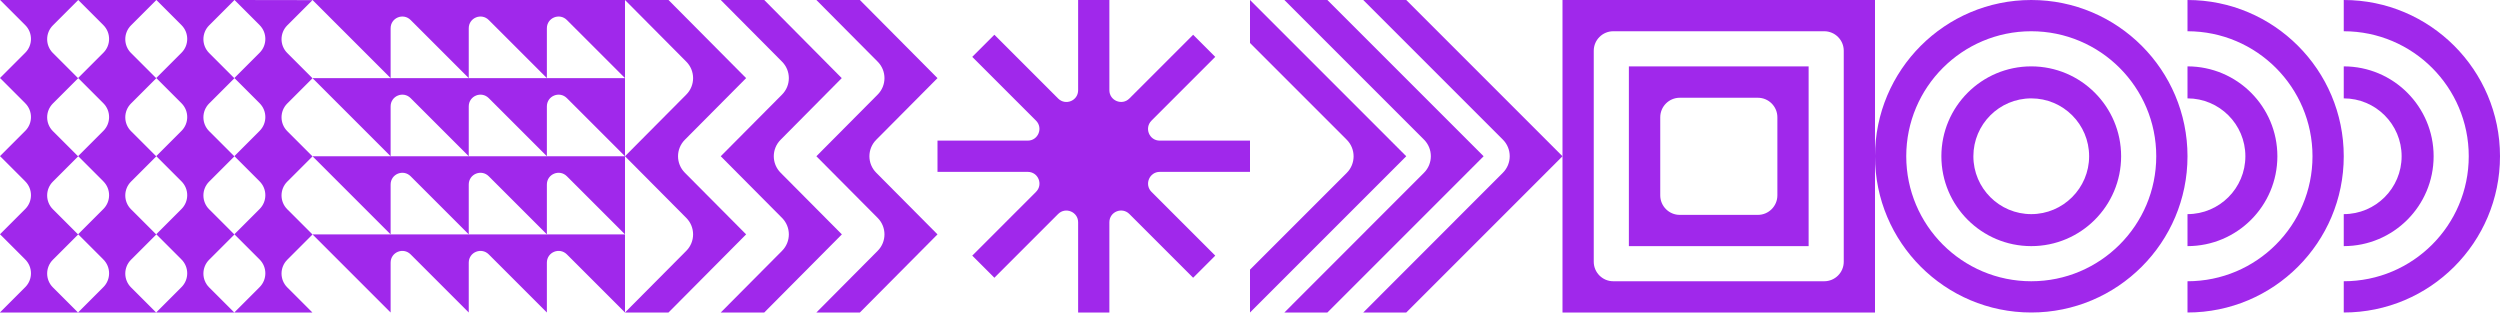
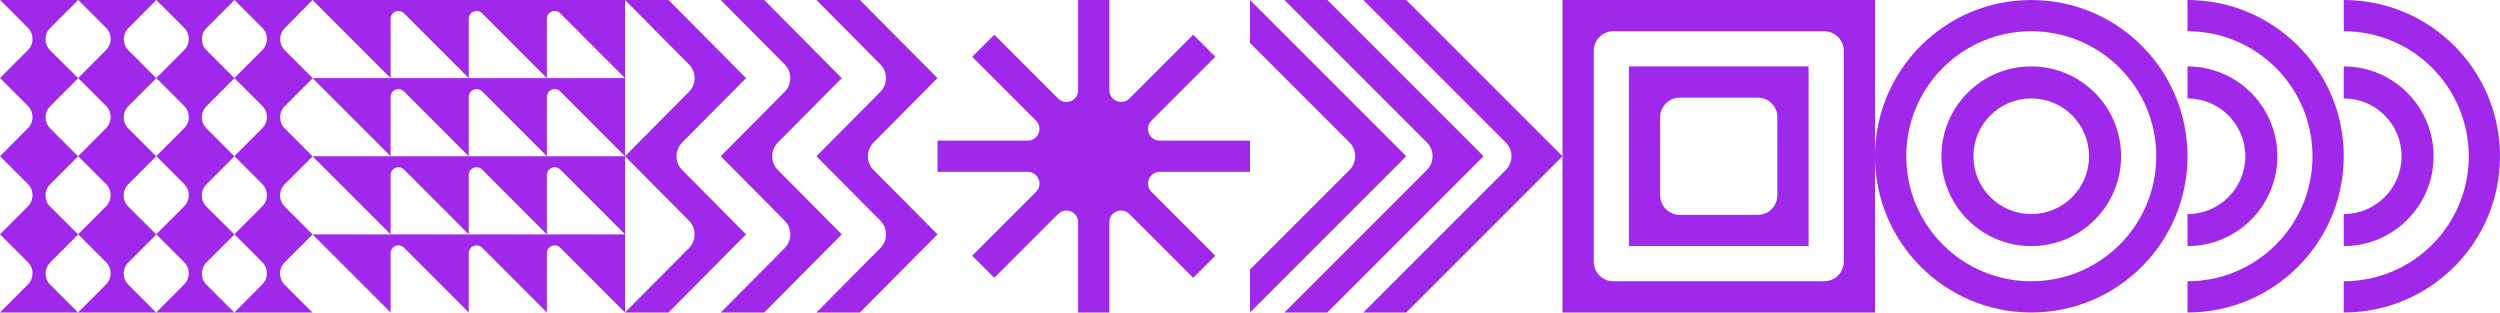
- <svg xmlns="http://www.w3.org/2000/svg" version="1.1" id="Layer_1" x="0px" y="0px" viewBox="0 0 2000 250" style="enable-background:new 0 0 2000 250;" xml:space="preserve">
+ <svg xmlns="http://www.w3.org/2000/svg" version="1.1" id="Layer_1" x="0px" y="0px" viewBox="0 0 3200 400" style="enable-background:new 0 0 3200 400;" xml:space="preserve">
  <style type="text/css">
	.st0{fill:#A028EB;}
</style>
  <g>
-     <path class="st0" d="M1000,112.5h-72.2c-8.4,0-12.5-10.1-6.6-16l51-51l-17.7-17.7l-51,51c-5.9,5.9-16,1.7-16-6.6V0h-25v72.2   c0,8.4-10.1,12.5-16,6.6l-51-51l-17.7,17.7l51,51c5.9,5.9,1.7,16-6.6,16H750v25h72.2c8.4,0,12.5,10.1,6.6,16l-51,51l17.7,17.7   l51-51c5.9-5.9,16-1.7,16,6.6V250h25v-72.2c0-8.4,10.1-12.5,16-6.6l51,51l17.7-17.7l-51-51c-5.9-5.9-1.7-16,6.6-16h72.2V112.5z" />
+     <path class="st0" d="M1600,180h-115.5c-13.4,0-20.1-16.2-10.6-25.6l81.7-81.7l-28.3-28.3l-81.7,81.7c-9.4,9.4-25.6,2.8-25.6-10.6V0   h-40v115.5c0,13.4-16.2,20.1-25.6,10.6l-81.7-81.7l-28.3,28.3l81.7,81.7c9.4,9.4,2.8,25.6-10.6,25.6H1200v40h115.5   c13.4,0,20.1,16.2,10.6,25.6l-81.7,81.7l28.3,28.3l81.7-81.7c9.4-9.4,25.6-2.8,25.6,10.6V400h40V284.5c0-13.4,16.2-20.1,25.6-10.6   l81.7,81.7l28.3-28.3l-81.7-81.7c-9.4-9.4-2.8-25.6,10.6-25.6H1600V180z" />
  </g>
  <g>
    <g>
-       <g>
-         <path class="st0" d="M750,62.5L687.9,0h-34.8l49,49.3c7.3,7.3,7.3,19.1,0,26.4l-49,49.3l49,49.3c7.3,7.3,7.3,19.1,0,26.4     l-49,49.3h34.8l62.1-62.5l-49-49.3c-7.3-7.3-7.3-19.1,0-26.4L750,62.5z" />
-       </g>
-       <g>
-         <path class="st0" d="M673.4,62.5L611.4,0h-34.8l49,49.3c7.3,7.3,7.3,19.1,0,26.4l-49,49.3l49,49.3c7.3,7.3,7.3,19.1,0,26.4     l-49,49.3h34.8l62.1-62.5l-49-49.3c-7.3-7.3-7.3-19.1,0-26.4L673.4,62.5z" />
-       </g>
-       <g>
-         <path class="st0" d="M596.9,62.5L534.8,0H500l49,49.3c7.3,7.3,7.3,19.1,0,26.4L500,125l49,49.3c7.3,7.3,7.3,19.1,0,26.4L500,250     h34.8l62.1-62.5l-49-49.3c-7.3-7.3-7.3-19.1,0-26.4L596.9,62.5z" />
-       </g>
+       <path class="st0" d="M1200,100L1100.7,0H1045l81.8,82.4c9.7,9.7,9.7,25.5,0,35.2L1045,200l81.8,82.4c9.7,9.7,9.7,25.5,0,35.2    L1045,400h55.7l99.3-100l-81.8-82.4c-9.7-9.7-9.7-25.5,0-35.2L1200,100z" />
+     </g>
+     <g>
+       <path class="st0" d="M1077.5,100L978.2,0h-55.7l81.8,82.4c9.7,9.7,9.7,25.5,0,35.2L922.5,200l81.8,82.4c9.7,9.7,9.7,25.5,0,35.2    L922.5,400h55.7l99.3-100l-81.8-82.4c-9.7-9.7-9.7-25.5,0-35.2L1077.5,100z" />
+     </g>
+     <g>
+       <path class="st0" d="M955,100L855.7,0H800l81.8,82.4c9.7,9.7,9.7,25.5,0,35.2L800,200l81.8,82.4c9.7,9.7,9.7,25.5,0,35.2L800,400    h55.7L955,300l-81.8-82.4c-9.7-9.7-9.7-25.5,0-35.2L955,100z" />
    </g>
  </g>
  <g>
    <g>
-       <path class="st0" d="M250,0l62.5,62.5V22.6c0-8.4,10.1-12.5,16-6.6L375,62.5V22.6c0-8.4,10.1-12.5,16-6.6l46.5,46.5V22.6    c0-8.4,10.1-12.5,16-6.6L500,62.5V0H250z" />
+       <path class="st0" d="M400,0l100,100V24.1c0-8.9,10.8-13.4,17.1-7.1L600,100V24.1c0-8.9,10.8-13.4,17.1-7.1L700,100V24.1    c0-8.9,10.8-13.4,17.1-7.1L800,100V0H400z" />
+       <path class="st0" d="M400,100l100,100v-75.9c0-8.9,10.8-13.4,17.1-7.1L600,200v-75.9c0-8.9,10.8-13.4,17.1-7.1L700,200v-75.9    c0-8.9,10.8-13.4,17.1-7.1L800,200V100H400z" />
    </g>
    <g>
-       <path class="st0" d="M250,62.5l62.5,62.5V85.1c0-8.4,10.1-12.5,16-6.6L375,125V85.1c0-8.4,10.1-12.5,16-6.6l46.5,46.5V85.1    c0-8.4,10.1-12.5,16-6.6L500,125V62.5H250z" />
-     </g>
-     <g>
-       <path class="st0" d="M250,125l62.5,62.5v-39.9c0-8.4,10.1-12.5,16-6.6l46.5,46.5v-39.9c0-8.4,10.1-12.5,16-6.6l46.5,46.5v-39.9    c0-8.4,10.1-12.5,16-6.6l46.5,46.5V125H250z" />
-     </g>
-     <g>
-       <path class="st0" d="M250,187.5l62.5,62.5v-39.9c0-8.4,10.1-12.5,16-6.6L375,250v-39.9c0-8.4,10.1-12.5,16-6.6l46.5,46.5v-39.9    c0-8.4,10.1-12.5,16-6.6L500,250v-62.5H250z" />
+       <path class="st0" d="M400,200l100,100v-75.9c0-8.9,10.8-13.4,17.1-7.1L600,300v-75.9c0-8.9,10.8-13.4,17.1-7.1L700,300v-75.9    c0-8.9,10.8-13.4,17.1-7.1L800,300V200H400z" />
+       <path class="st0" d="M400,300l100,100v-75.9c0-8.9,10.8-13.4,17.1-7.1L600,400v-75.9c0-8.9,10.8-13.4,17.1-7.1L700,400v-75.9    c0-8.9,10.8-13.4,17.1-7.1L800,400V300H400z" />
    </g>
  </g>
  <g>
    <g>
      <g>
-         <path class="st0" d="M1250,0v250h250V0H1250z M1459.4,225h-168.8c-8.6,0-15.6-7-15.6-15.6V40.6c0-8.6,7-15.6,15.6-15.6h168.8     c8.6,0,15.6,7,15.6,15.6v168.8C1475,218,1468,225,1459.4,225z" />
+         <path class="st0" d="M2000,0v400h400V0H2000z M2335,360h-270c-13.8,0-25-11.2-25-25V65c0-13.8,11.2-25,25-25h270     c13.8,0,25,11.2,25,25v270C2360,348.8,2348.8,360,2335,360z" />
      </g>
    </g>
-     <path class="st0" d="M1303.1,53.1v143.8h143.8V53.1H1303.1z M1406.3,171.9h-62.5c-8.6,0-15.6-7-15.6-15.6V93.8   c0-8.6,7-15.6,15.6-15.6h62.5c8.6,0,15.6,7,15.6,15.6v62.5C1421.9,164.9,1414.9,171.9,1406.3,171.9z" />
+     <g>
+       <path class="st0" d="M2085,85v230h230V85H2085z M2250,275h-100c-13.8,0-25-11.2-25-25V150c0-13.8,11.2-25,25-25h100    c13.8,0,25,11.2,25,25v100C2275,263.8,2263.8,275,2250,275z" />
+     </g>
  </g>
  <g>
    <g>
      <g>
-         <path class="st0" d="M1625,0L1625,0c-69,0-125,56-125,125v0c0,69,56,125,125,125h0c69,0,125-56,125-125v0C1750,56,1694,0,1625,0z      M1725,125c0,55.2-44.8,100-100,100h0c-55.2,0-100-44.8-100-100v0c0-55.2,44.8-100,100-100h0C1680.2,25,1725,69.8,1725,125     L1725,125z" />
+         <path class="st0" d="M2600,0L2600,0c-110.5,0-200,89.5-200,200v0c0,110.5,89.5,200,200,200h0c110.5,0,200-89.5,200-200v0     C2800,89.5,2710.5,0,2600,0z M2760,200c0,88.4-71.6,160-160,160h0c-88.4,0-160-71.6-160-160v0c0-88.4,71.6-160,160-160h0     C2688.4,40,2760,111.6,2760,200L2760,200z" />
      </g>
    </g>
-     <path class="st0" d="M1625,53.1c-39.7,0-71.9,32.2-71.9,71.9s32.2,71.9,71.9,71.9s71.9-32.2,71.9-71.9S1664.7,53.1,1625,53.1z    M1625,171.3c-25.5,0-46.3-20.7-46.3-46.3c0-25.5,20.7-46.3,46.3-46.3s46.3,20.7,46.3,46.3C1671.3,150.5,1650.5,171.3,1625,171.3z" />
+     <g>
+       <path class="st0" d="M2600,85c-63.5,0-115,51.5-115,115s51.5,115,115,115s115-51.5,115-115S2663.5,85,2600,85z M2600,274    c-40.9,0-74-33.1-74-74c0-40.9,33.1-74,74-74s74,33.1,74,74C2674,240.9,2640.9,274,2600,274z" />
+     </g>
  </g>
  <g>
    <g>
      <g>
-         <path class="st0" d="M1875,0L1875,0l0,25h0c55.2,0,100,44.8,100,100v0c0,55.2-44.8,100-100,100h0v25h0c69,0,125-56,125-125v0     C2000,56,1944,0,1875,0z" />
+         <path class="st0" d="M3000,0L3000,0l0,40h0c88.4,0,160,71.6,160,160v0c0,88.4-71.6,160-160,160h0v40h0c110.5,0,200-89.5,200-200     v0C3200,89.5,3110.5,0,3000,0z" />
      </g>
-       <path class="st0" d="M1946.9,125c0-39.7-32.2-71.9-71.9-71.9v25.6c25.5,0,46.3,20.7,46.3,46.3c0,25.5-20.7,46.3-46.3,46.3v25.6    C1914.7,196.9,1946.9,164.7,1946.9,125z" />
+       <g>
+         <path class="st0" d="M3115,200c0-63.5-51.5-115-115-115v41c40.9,0,74,33.1,74,74c0,40.9-33.1,74-74,74v41     C3063.5,315,3115,263.5,3115,200z" />
+       </g>
    </g>
    <g>
      <g>
-         <path class="st0" d="M1750,0L1750,0l0,25h0c55.2,0,100,44.8,100,100v0c0,55.2-44.8,100-100,100h0v25h0c69,0,125-56,125-125v0     C1875,56,1819,0,1750,0z" />
+         <path class="st0" d="M2800,0L2800,0l0,40h0c88.4,0,160,71.6,160,160v0c0,88.4-71.6,160-160,160h0v40h0c110.5,0,200-89.5,200-200     v0C3000,89.5,2910.5,0,2800,0z" />
      </g>
-       <path class="st0" d="M1821.9,125c0-39.7-32.2-71.9-71.9-71.9v25.6c25.5,0,46.3,20.7,46.3,46.3c0,25.5-20.7,46.3-46.3,46.3v25.6    C1789.7,196.9,1821.9,164.7,1821.9,125z" />
+       <g>
+         <path class="st0" d="M2915,200c0-63.5-51.5-115-115-115v41c40.9,0,74,33.1,74,74c0,40.9-33.1,74-74,74v41     C2863.5,315,2915,263.5,2915,200z" />
+       </g>
    </g>
  </g>
  <g>
-     <path class="st0" d="M250,0.1L250,0.1L187.6,0l20.1,20.1c6.1,6.1,6.1,16,0,22.1l-20.2,20.2v0.1h0.1l20.1,20.1   c6.1,6.1,6.1,16,0,22.1l-20.2,20.2v0.1h0.1l20.1,20.1c6.1,6.1,6.1,16,0,22.1l-20.2,20.2v0.1h0.1l20.1,20.1c6.1,6.1,6.1,16,0,22.1   l-20.2,20.2v0.1h62.4l-20.1-20.1c-6.1-6.1-6.1-16,0-22.1l20.2-20.2v-0.1h-0.1l-20.1-20.1c-6.1-6.1-6.1-16,0-22.1l20.2-20.2V125   h-0.1l-20.1-20.1c-6.1-6.1-6.1-16,0-22.1L250,62.6v-0.1h-0.1l-20.1-20.1c-6.1-6.1-6.1-16,0-22.1L250,0.1z" />
-     <path class="st0" d="M42.3,167.4c-6.1-6.1-6.1-16,0-22.1l20.2-20.2V125h-0.1l-20.1-20.1c-6.1-6.1-6.1-16,0-22.1l20.2-20.2v-0.1   h-0.1L42.3,42.4c-6.1-6.1-6.1-16,0-22.1L62.5,0.1V0H0.1l20.1,20.1c6.1,6.1,6.1,16,0,22.1L0,62.4v0.1h0.1l20.1,20.1   c6.1,6.1,6.1,16,0,22.1L0,124.9v0.1h0.1l20.1,20.1c6.1,6.1,6.1,16,0,22.1L0,187.4v0.1h0.1l20.1,20.1c6.1,6.1,6.1,16,0,22.1L0,249.9   v0.1h62.4l-20.1-20.1c-6.1-6.1-6.1-16,0-22.1l20.2-20.2v-0.1h-0.1L42.3,167.4z" />
-     <path class="st0" d="M104.8,167.4c-6.1-6.1-6.1-16,0-22.1l20.2-20.2V125h-0.1l-20.1-20.1c-6.1-6.1-6.1-16,0-22.1L125,62.6v-0.1   h-0.1l-20.1-20.1c-6.1-6.1-6.1-16,0-22.1L125,0.1V0H62.6l20.1,20.1c6.1,6.1,6.1,16,0,22.1L62.5,62.4v0.1h0.1l20.1,20.1   c6.1,6.1,6.1,16,0,22.1l-20.2,20.2v0.1h0.1l20.1,20.1c6.1,6.1,6.1,16,0,22.1l-20.2,20.2v0.1h0.1l20.1,20.1c6.1,6.1,6.1,16,0,22.1   l-20.2,20.2v0.1h62.4l-20.1-20.1c-6.1-6.1-6.1-16,0-22.1l20.2-20.2v-0.1h-0.1L104.8,167.4z" />
-     <path class="st0" d="M167.3,167.4c-6.1-6.1-6.1-16,0-22.1l20.2-20.2V125h-0.1l-20.1-20.1c-6.1-6.1-6.1-16,0-22.1l20.2-20.2v-0.1   h-0.1l-20.1-20.1c-6.1-6.1-6.1-16,0-22.1l20.2-20.2V0h-62.4l20.1,20.1c6.1,6.1,6.1,16,0,22.1L125,62.4v0.1h0.1l20.1,20.1   c6.1,6.1,6.1,16,0,22.1L125,124.9v0.1h0.1l20.1,20.1c6.1,6.1,6.1,16,0,22.1L125,187.4v0.1h0.1l20.1,20.1c6.1,6.1,6.1,16,0,22.1   L125,249.9v0.1h62.4l-20.1-20.1c-6.1-6.1-6.1-16,0-22.1l20.2-20.2v-0.1h-0.1L167.3,167.4z" />
+     <path class="st0" d="M400,0.1V0h-99.9l35.7,35.7c7.8,7.8,7.8,20.5,0,28.3L300,99.9v0.1h0.1l35.7,35.7c7.8,7.8,7.8,20.5,0,28.3   L300,199.9v0.1h0.1l35.7,35.7c7.8,7.8,7.8,20.5,0,28.3L300,299.9v0.1h0.1l35.7,35.7c7.8,7.8,7.8,20.5,0,28.3L300,399.9v0.1h99.9   l-35.7-35.7c-7.8-7.8-7.8-20.5,0-28.3l35.9-35.9V300h-0.1l-35.7-35.7c-7.8-7.8-7.8-20.5,0-28.3l35.9-35.9V200h-0.1l-35.7-35.7   c-7.8-7.8-7.8-20.5,0-28.3l35.9-35.9V100h-0.1l-35.7-35.7c-7.8-7.8-7.8-20.5,0-28.3L400,0.1z" />
+     <path class="st0" d="M64.1,264.3c-7.8-7.8-7.8-20.5,0-28.3l35.9-35.9V200h-0.1l-35.7-35.7c-7.8-7.8-7.8-20.5,0-28.3l35.9-35.9V100   h-0.1L64.1,64.3c-7.8-7.8-7.8-20.5,0-28.3L100,0.1V0H0.1l35.7,35.7c7.8,7.8,7.8,20.5,0,28.3L0,99.9v0.1h0.1l35.7,35.7   c7.8,7.8,7.8,20.5,0,28.3L0,199.9v0.1h0.1l35.7,35.7c7.8,7.8,7.8,20.5,0,28.3L0,299.9v0.1h0.1l35.7,35.7c7.8,7.8,7.8,20.5,0,28.3   L0,399.9v0.1h99.9l-35.7-35.7c-7.8-7.8-7.8-20.5,0-28.3l35.9-35.9V300h-0.1L64.1,264.3z" />
+     <path class="st0" d="M164.1,264.3c-7.8-7.8-7.8-20.5,0-28.3l35.9-35.9V200h-0.1l-35.7-35.7c-7.8-7.8-7.8-20.5,0-28.3l35.9-35.9V100   h-0.1l-35.7-35.7c-7.8-7.8-7.8-20.5,0-28.3L200,0.1V0h-99.9l35.7,35.7c7.8,7.8,7.8,20.5,0,28.3L100,99.9v0.1h0.1l35.7,35.7   c7.8,7.8,7.8,20.5,0,28.3L100,199.9v0.1h0.1l35.7,35.7c7.8,7.8,7.8,20.5,0,28.3L100,299.9v0.1h0.1l35.7,35.7   c7.8,7.8,7.8,20.5,0,28.3L100,399.9v0.1h99.9l-35.7-35.7c-7.8-7.8-7.8-20.5,0-28.3l35.9-35.9V300h-0.1L164.1,264.3z" />
+     <path class="st0" d="M264.1,264.3c-7.8-7.8-7.8-20.5,0-28.3l35.9-35.9V200h-0.1l-35.7-35.7c-7.8-7.8-7.8-20.5,0-28.3l35.9-35.9V100   h-0.1l-35.7-35.7c-7.8-7.8-7.8-20.5,0-28.3L300,0.1V0h-99.9l35.7,35.7c7.8,7.8,7.8,20.5,0,28.3L200,99.9v0.1h0.1l35.7,35.7   c7.8,7.8,7.8,20.5,0,28.3L200,199.9v0.1h0.1l35.7,35.7c7.8,7.8,7.8,20.5,0,28.3L200,299.9v0.1h0.1l35.7,35.7   c7.8,7.8,7.8,20.5,0,28.3L200,399.9v0.1h99.9l-35.7-35.7c-7.8-7.8-7.8-20.5,0-28.3l35.9-35.9V300h-0.1L264.1,264.3z" />
  </g>
  <g>
    <g>
-       <g>
-         <path class="st0" d="M1125,0h-34.4l111.7,111.7c7.3,7.3,7.3,19.2,0,26.5L1090.6,250h34.4l125-125L1125,0z" />
-       </g>
-       <g>
-         <path class="st0" d="M1061.9,0h-34.4l111.7,111.7c7.3,7.3,7.3,19.2,0,26.5L1027.5,250h34.4l125-125L1061.9,0z" />
-       </g>
-       <g>
-         <path class="st0" d="M1000,0v34.4l77.4,77.4c7.3,7.3,7.3,19.2,0,26.5l-77.4,77.4V250l125-125L1000,0z" />
-       </g>
+       <path class="st0" d="M1800,0h-55l182.3,182.3c9.8,9.8,9.8,25.6,0,35.4L1745,400h55l200-200L1800,0z" />
+     </g>
+     <g>
+       <path class="st0" d="M1699,0h-55l182.3,182.3c9.8,9.8,9.8,25.6,0,35.4L1644,400h55l200-200L1699,0z" />
+     </g>
+     <g>
+       <path class="st0" d="M1600,0v55l127.3,127.3c9.8,9.8,9.8,25.6,0,35.4L1600,345v55l200-200L1600,0z" />
    </g>
  </g>
</svg>
